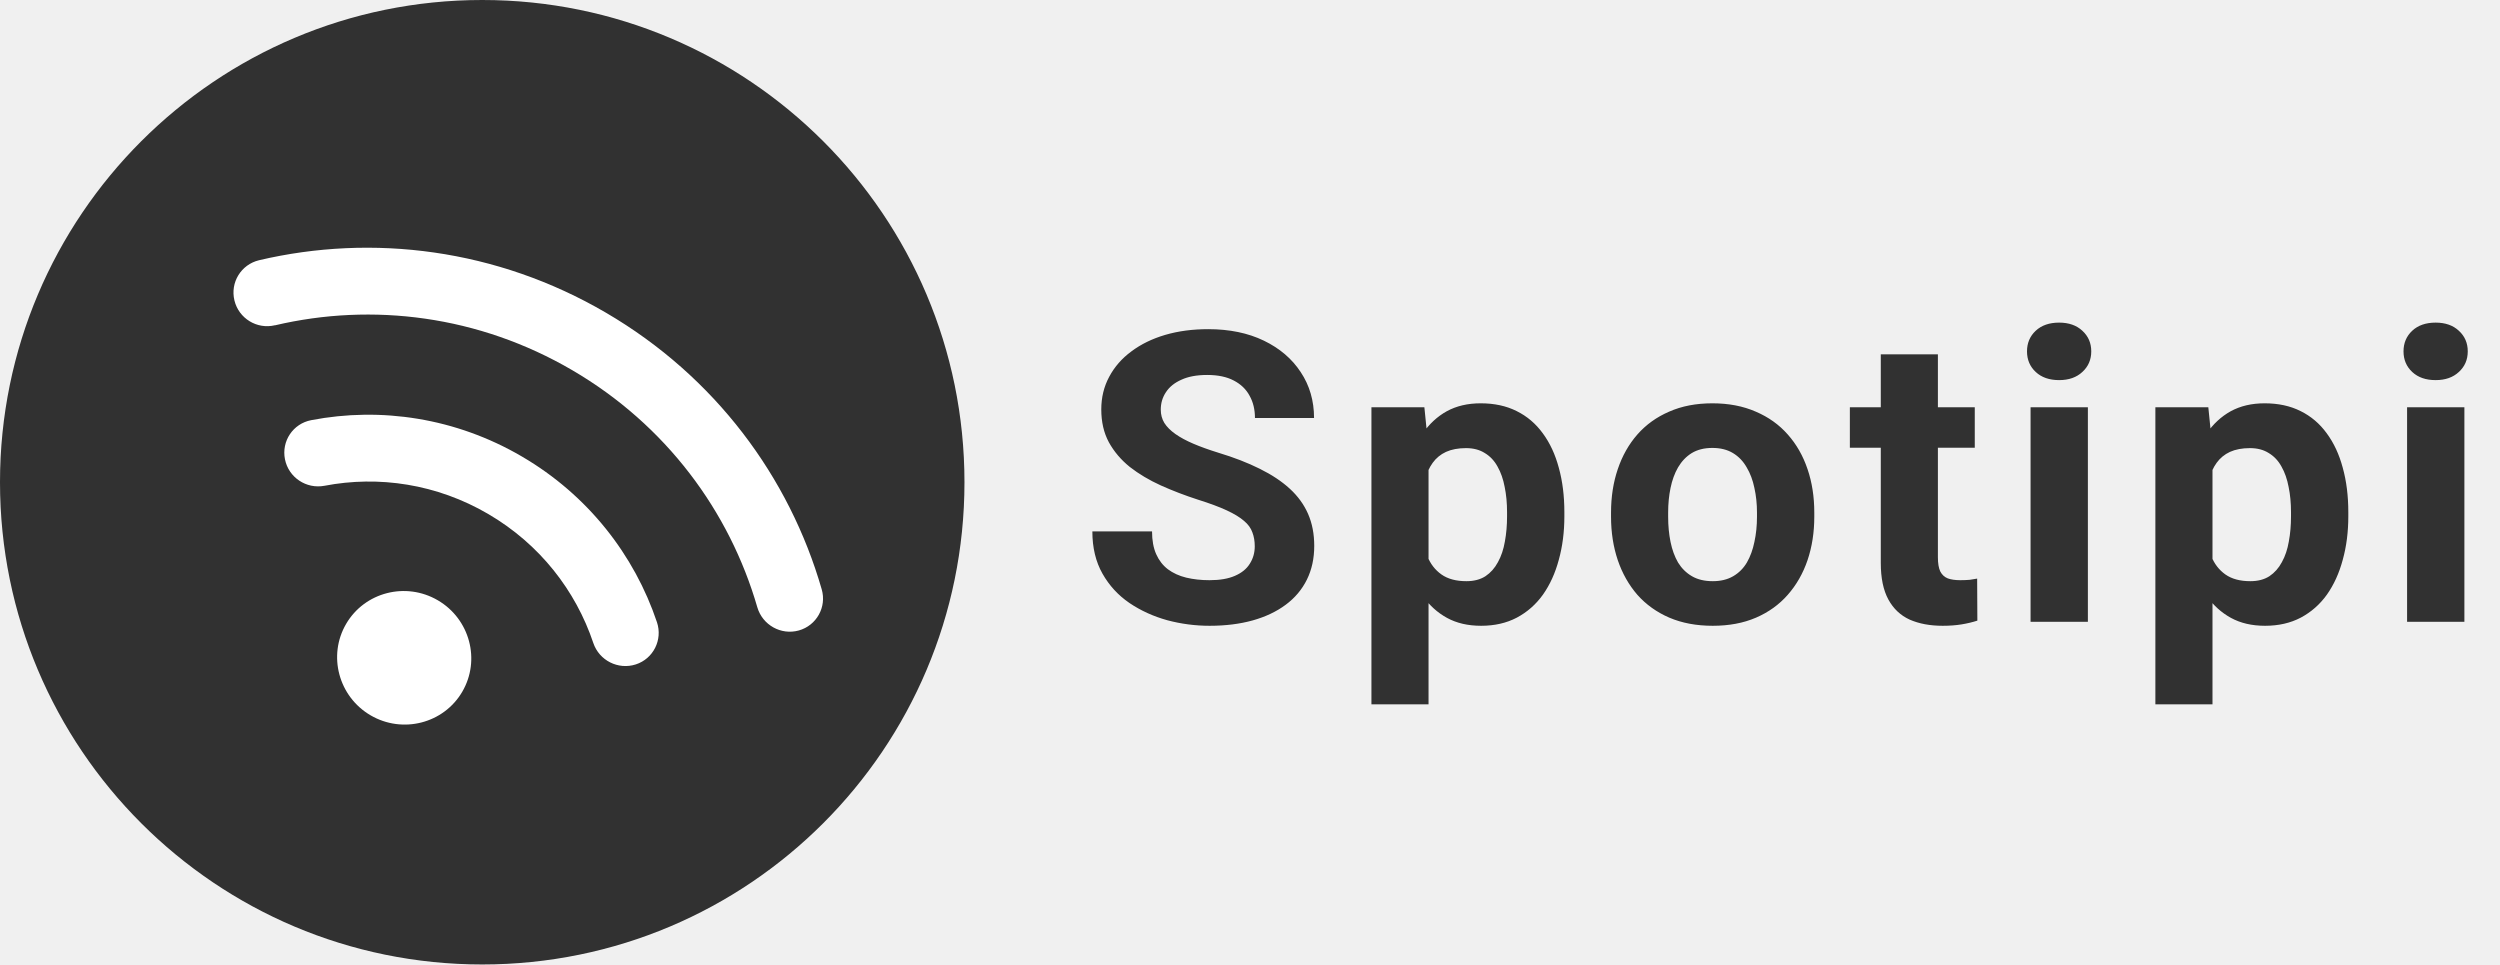
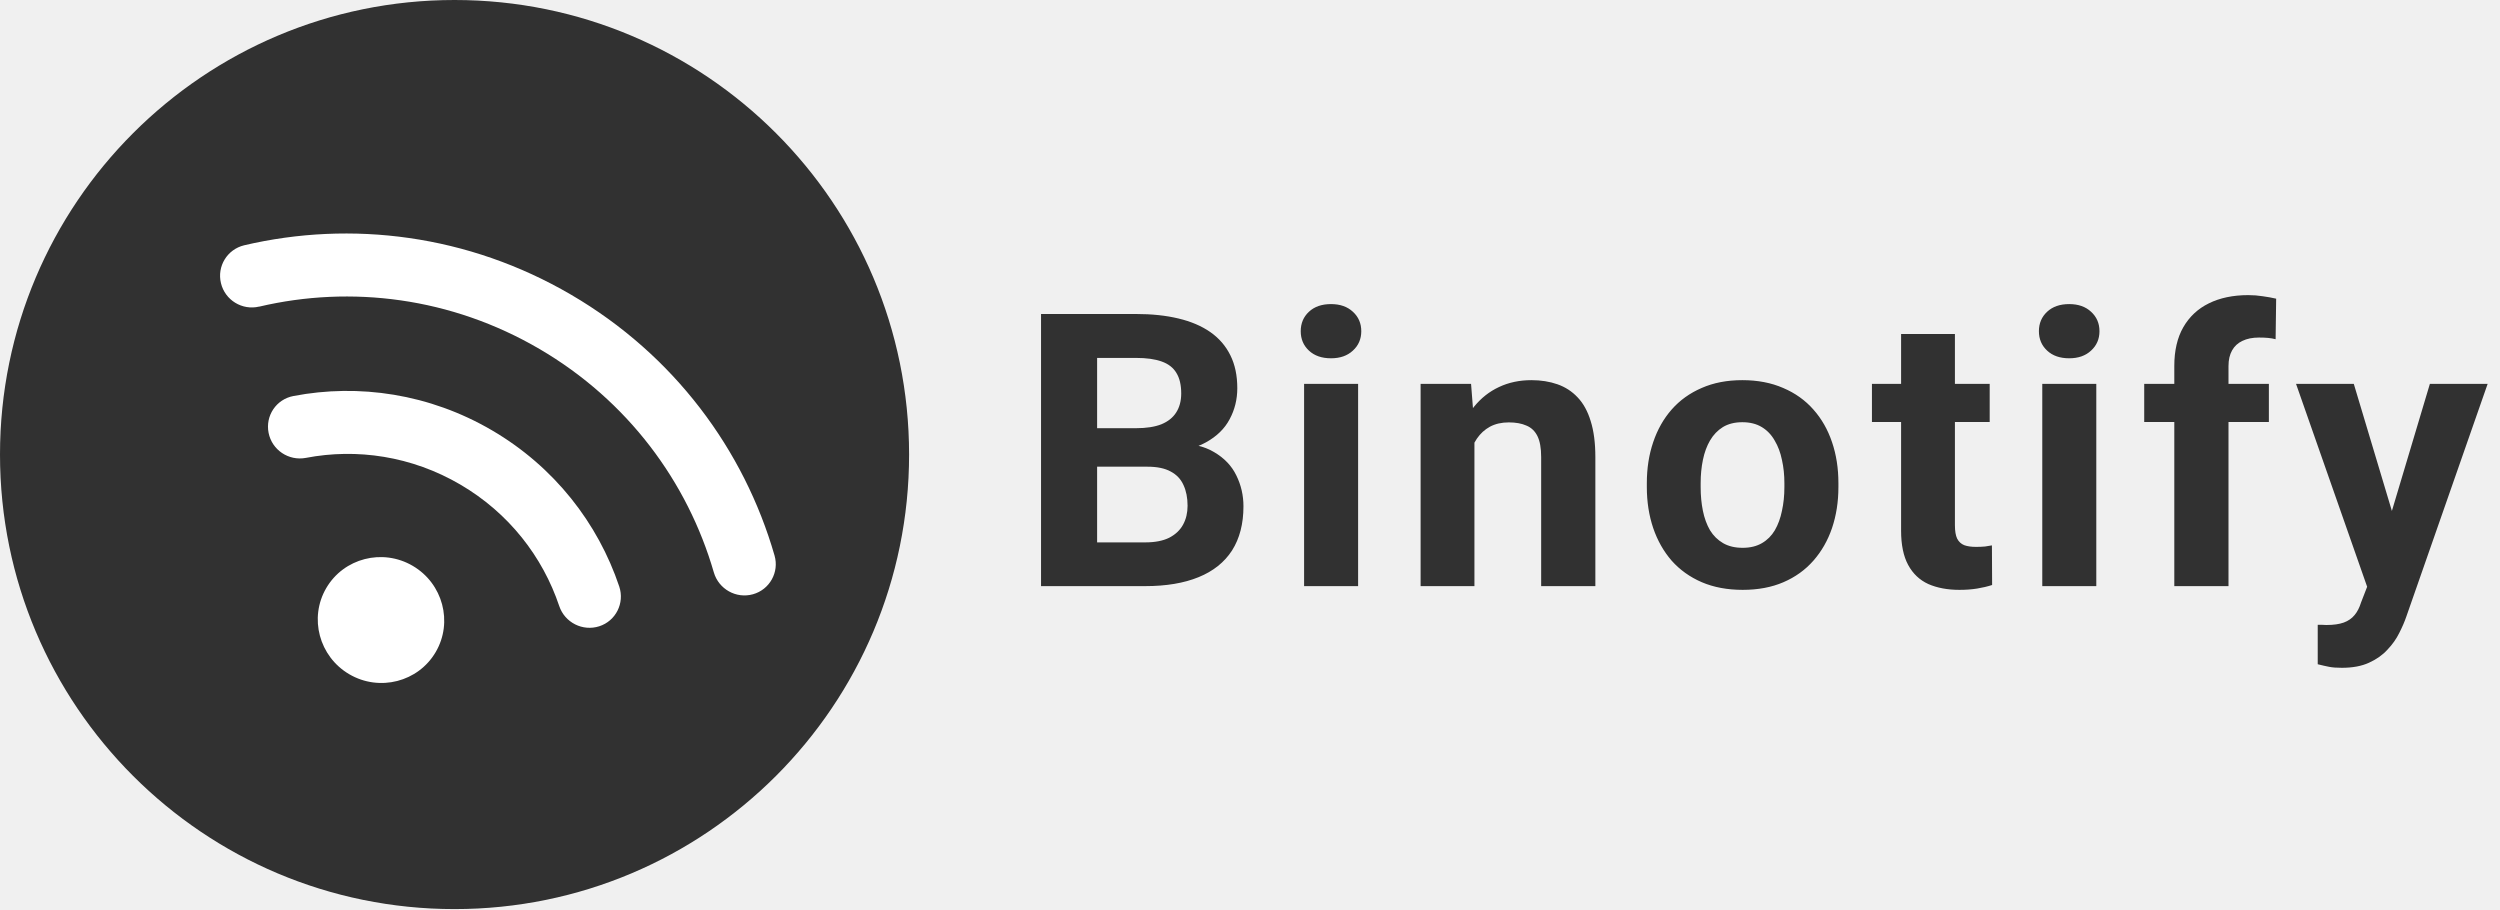
- <svg xmlns="http://www.w3.org/2000/svg" width="197" height="76" viewBox="0 0 197 76" fill="none">
+ <svg xmlns="http://www.w3.org/2000/svg" width="209" height="76" viewBox="0 0 209 76" fill="none">
  <circle cx="38" cy="38" r="38" fill="#313131" />
  <g clip-path="url(#clip0_1_27)">
    <path d="M21.674 25.634C29.348 23.83 37.724 24.861 45.102 29.175C52.479 33.489 57.485 40.283 59.677 47.855C60.087 49.255 61.547 50.071 62.945 49.681C64.343 49.292 65.155 47.838 64.752 46.443C62.206 37.608 56.359 29.675 47.752 24.643C39.145 19.61 29.364 18.404 20.413 20.506C18.995 20.846 18.13 22.26 18.473 23.676C18.815 25.093 20.249 25.97 21.666 25.63L21.674 25.634ZM38.476 40.505C42.537 42.879 45.366 46.539 46.752 50.665C47.218 52.05 48.716 52.802 50.099 52.356C51.482 51.911 52.23 50.419 51.771 49.039C49.994 43.743 46.345 39.024 41.127 35.973C35.908 32.921 30.006 32.055 24.527 33.108C23.091 33.381 22.169 34.761 22.455 36.192C22.741 37.623 24.135 38.552 25.57 38.279C29.839 37.459 34.416 38.13 38.484 40.509L38.476 40.505ZM36.426 54.51C37.888 52.011 37.025 48.779 34.501 47.303C31.978 45.827 28.738 46.66 27.276 49.16C25.814 51.659 26.678 54.891 29.201 56.367C31.725 57.843 34.965 57.01 36.426 54.51Z" fill="white" />
  </g>
-   <path d="M98.875 43.047C98.875 42.641 98.812 42.276 98.688 41.953C98.573 41.62 98.354 41.318 98.031 41.047C97.708 40.766 97.255 40.49 96.672 40.219C96.088 39.948 95.333 39.667 94.406 39.375C93.375 39.042 92.396 38.667 91.469 38.25C90.552 37.833 89.74 37.349 89.031 36.797C88.333 36.234 87.781 35.583 87.375 34.844C86.979 34.104 86.781 33.245 86.781 32.266C86.781 31.318 86.99 30.458 87.406 29.688C87.823 28.906 88.406 28.24 89.156 27.688C89.906 27.125 90.792 26.693 91.812 26.391C92.844 26.088 93.974 25.938 95.203 25.938C96.88 25.938 98.344 26.24 99.594 26.844C100.844 27.448 101.812 28.276 102.5 29.328C103.198 30.38 103.547 31.583 103.547 32.938H98.891C98.891 32.271 98.75 31.688 98.469 31.188C98.198 30.677 97.781 30.276 97.219 29.984C96.667 29.693 95.969 29.547 95.125 29.547C94.312 29.547 93.635 29.672 93.094 29.922C92.552 30.162 92.146 30.49 91.875 30.906C91.604 31.312 91.469 31.771 91.469 32.281C91.469 32.667 91.562 33.016 91.75 33.328C91.948 33.641 92.24 33.932 92.625 34.203C93.01 34.474 93.484 34.729 94.047 34.969C94.609 35.208 95.26 35.443 96 35.672C97.24 36.047 98.328 36.469 99.266 36.938C100.214 37.406 101.005 37.932 101.641 38.516C102.276 39.099 102.755 39.76 103.078 40.5C103.401 41.24 103.562 42.078 103.562 43.016C103.562 44.005 103.37 44.891 102.984 45.672C102.599 46.453 102.042 47.115 101.312 47.656C100.583 48.198 99.713 48.609 98.703 48.891C97.693 49.172 96.562 49.312 95.312 49.312C94.188 49.312 93.078 49.167 91.984 48.875C90.891 48.573 89.896 48.12 89 47.516C88.115 46.911 87.406 46.141 86.875 45.203C86.344 44.266 86.078 43.156 86.078 41.875H90.781C90.781 42.583 90.891 43.182 91.109 43.672C91.328 44.161 91.635 44.557 92.031 44.859C92.438 45.161 92.917 45.38 93.469 45.516C94.031 45.651 94.646 45.719 95.312 45.719C96.125 45.719 96.792 45.604 97.312 45.375C97.844 45.146 98.234 44.828 98.484 44.422C98.745 44.016 98.875 43.557 98.875 43.047ZM112.569 35.344V55.5H108.069V32.094H112.241L112.569 35.344ZM123.272 40.359V40.688C123.272 41.917 123.126 43.057 122.834 44.109C122.553 45.161 122.136 46.078 121.584 46.859C121.032 47.63 120.345 48.234 119.522 48.672C118.709 49.099 117.772 49.312 116.709 49.312C115.678 49.312 114.782 49.104 114.022 48.688C113.261 48.271 112.621 47.688 112.1 46.938C111.59 46.177 111.178 45.297 110.866 44.297C110.553 43.297 110.314 42.224 110.147 41.078V40.219C110.314 38.99 110.553 37.865 110.866 36.844C111.178 35.812 111.59 34.922 112.1 34.172C112.621 33.411 113.256 32.823 114.006 32.406C114.767 31.99 115.657 31.781 116.678 31.781C117.751 31.781 118.694 31.984 119.506 32.391C120.329 32.797 121.017 33.38 121.569 34.141C122.131 34.901 122.553 35.807 122.834 36.859C123.126 37.911 123.272 39.078 123.272 40.359ZM118.756 40.688V40.359C118.756 39.641 118.694 38.979 118.569 38.375C118.454 37.76 118.267 37.224 118.006 36.766C117.756 36.307 117.423 35.953 117.006 35.703C116.6 35.443 116.105 35.312 115.522 35.312C114.907 35.312 114.381 35.411 113.944 35.609C113.517 35.807 113.168 36.094 112.897 36.469C112.626 36.844 112.423 37.292 112.288 37.812C112.152 38.333 112.069 38.922 112.038 39.578V41.75C112.09 42.521 112.235 43.214 112.475 43.828C112.715 44.432 113.084 44.911 113.584 45.266C114.084 45.62 114.741 45.797 115.553 45.797C116.147 45.797 116.647 45.667 117.053 45.406C117.459 45.135 117.788 44.766 118.038 44.297C118.298 43.828 118.48 43.286 118.584 42.672C118.699 42.057 118.756 41.396 118.756 40.688ZM126.95 40.719V40.391C126.95 39.151 127.127 38.01 127.481 36.969C127.835 35.917 128.351 35.005 129.028 34.234C129.705 33.464 130.539 32.865 131.528 32.438C132.518 32 133.653 31.781 134.934 31.781C136.216 31.781 137.356 32 138.356 32.438C139.356 32.865 140.195 33.464 140.872 34.234C141.559 35.005 142.08 35.917 142.434 36.969C142.789 38.01 142.966 39.151 142.966 40.391V40.719C142.966 41.948 142.789 43.089 142.434 44.141C142.08 45.182 141.559 46.094 140.872 46.875C140.195 47.646 139.361 48.245 138.372 48.672C137.382 49.099 136.247 49.312 134.966 49.312C133.684 49.312 132.544 49.099 131.544 48.672C130.554 48.245 129.716 47.646 129.028 46.875C128.351 46.094 127.835 45.182 127.481 44.141C127.127 43.089 126.95 41.948 126.95 40.719ZM131.45 40.391V40.719C131.45 41.427 131.513 42.089 131.638 42.703C131.763 43.318 131.96 43.859 132.231 44.328C132.513 44.786 132.877 45.146 133.325 45.406C133.773 45.667 134.32 45.797 134.966 45.797C135.591 45.797 136.127 45.667 136.575 45.406C137.023 45.146 137.382 44.786 137.653 44.328C137.924 43.859 138.122 43.318 138.247 42.703C138.382 42.089 138.45 41.427 138.45 40.719V40.391C138.45 39.703 138.382 39.057 138.247 38.453C138.122 37.839 137.919 37.297 137.638 36.828C137.367 36.349 137.007 35.974 136.559 35.703C136.111 35.432 135.57 35.297 134.934 35.297C134.299 35.297 133.757 35.432 133.309 35.703C132.872 35.974 132.513 36.349 132.231 36.828C131.96 37.297 131.763 37.839 131.638 38.453C131.513 39.057 131.45 39.703 131.45 40.391ZM155.612 32.094V35.281H145.769V32.094H155.612ZM148.206 27.922H152.706V43.906C152.706 44.396 152.769 44.771 152.894 45.031C153.029 45.292 153.227 45.474 153.487 45.578C153.748 45.672 154.076 45.719 154.472 45.719C154.753 45.719 155.003 45.708 155.222 45.688C155.451 45.656 155.644 45.625 155.8 45.594L155.816 48.906C155.43 49.031 155.014 49.13 154.566 49.203C154.118 49.276 153.623 49.312 153.081 49.312C152.092 49.312 151.227 49.151 150.487 48.828C149.758 48.495 149.196 47.964 148.8 47.234C148.404 46.505 148.206 45.547 148.206 44.359V27.922ZM164.525 32.094V49H160.009V32.094H164.525ZM159.728 27.688C159.728 27.031 159.957 26.49 160.416 26.062C160.874 25.635 161.489 25.422 162.259 25.422C163.02 25.422 163.629 25.635 164.088 26.062C164.556 26.49 164.791 27.031 164.791 27.688C164.791 28.344 164.556 28.885 164.088 29.312C163.629 29.74 163.02 29.953 162.259 29.953C161.489 29.953 160.874 29.74 160.416 29.312C159.957 28.885 159.728 28.344 159.728 27.688ZM174.344 35.344V55.5H169.844V32.094H174.016L174.344 35.344ZM185.047 40.359V40.688C185.047 41.917 184.901 43.057 184.609 44.109C184.328 45.161 183.911 46.078 183.359 46.859C182.807 47.63 182.12 48.234 181.297 48.672C180.484 49.099 179.547 49.312 178.484 49.312C177.453 49.312 176.557 49.104 175.797 48.688C175.036 48.271 174.396 47.688 173.875 46.938C173.365 46.177 172.953 45.297 172.641 44.297C172.328 43.297 172.089 42.224 171.922 41.078V40.219C172.089 38.99 172.328 37.865 172.641 36.844C172.953 35.812 173.365 34.922 173.875 34.172C174.396 33.411 175.031 32.823 175.781 32.406C176.542 31.99 177.432 31.781 178.453 31.781C179.526 31.781 180.469 31.984 181.281 32.391C182.104 32.797 182.792 33.38 183.344 34.141C183.906 34.901 184.328 35.807 184.609 36.859C184.901 37.911 185.047 39.078 185.047 40.359ZM180.531 40.688V40.359C180.531 39.641 180.469 38.979 180.344 38.375C180.229 37.76 180.042 37.224 179.781 36.766C179.531 36.307 179.198 35.953 178.781 35.703C178.375 35.443 177.88 35.312 177.297 35.312C176.682 35.312 176.156 35.411 175.719 35.609C175.292 35.807 174.943 36.094 174.672 36.469C174.401 36.844 174.198 37.292 174.062 37.812C173.927 38.333 173.844 38.922 173.812 39.578V41.75C173.865 42.521 174.01 43.214 174.25 43.828C174.49 44.432 174.859 44.911 175.359 45.266C175.859 45.62 176.516 45.797 177.328 45.797C177.922 45.797 178.422 45.667 178.828 45.406C179.234 45.135 179.562 44.766 179.812 44.297C180.073 43.828 180.255 43.286 180.359 42.672C180.474 42.057 180.531 41.396 180.531 40.688ZM194.194 32.094V49H189.678V32.094H194.194ZM189.397 27.688C189.397 27.031 189.626 26.49 190.084 26.062C190.543 25.635 191.157 25.422 191.928 25.422C192.689 25.422 193.298 25.635 193.756 26.062C194.225 26.49 194.459 27.031 194.459 27.688C194.459 28.344 194.225 28.885 193.756 29.312C193.298 29.74 192.689 29.953 191.928 29.953C191.157 29.953 190.543 29.74 190.084 29.312C189.626 28.885 189.397 28.344 189.397 27.688Z" fill="#313131" />
+   <path d="M95.938 39.016H90.094L90.062 35.797H94.969C95.833 35.797 96.542 35.688 97.094 35.469C97.646 35.24 98.057 34.911 98.328 34.484C98.609 34.047 98.75 33.516 98.75 32.891C98.75 32.182 98.615 31.609 98.344 31.172C98.083 30.734 97.672 30.417 97.109 30.219C96.557 30.021 95.844 29.922 94.969 29.922H91.719V49H87.031V26.25H94.969C96.292 26.25 97.474 26.375 98.516 26.625C99.568 26.875 100.458 27.255 101.188 27.766C101.917 28.276 102.474 28.922 102.859 29.703C103.245 30.474 103.438 31.391 103.438 32.453C103.438 33.391 103.224 34.255 102.797 35.047C102.38 35.839 101.719 36.484 100.812 36.984C99.917 37.484 98.745 37.76 97.297 37.812L95.938 39.016ZM95.734 49H88.812L90.641 45.344H95.734C96.557 45.344 97.229 45.214 97.75 44.953C98.271 44.682 98.656 44.318 98.906 43.859C99.156 43.401 99.281 42.875 99.281 42.281C99.281 41.615 99.167 41.036 98.938 40.547C98.719 40.057 98.365 39.682 97.875 39.422C97.385 39.151 96.74 39.016 95.938 39.016H91.422L91.453 35.797H97.078L98.156 37.062C99.542 37.042 100.656 37.286 101.5 37.797C102.354 38.297 102.974 38.948 103.359 39.75C103.755 40.552 103.953 41.411 103.953 42.328C103.953 43.786 103.635 45.016 103 46.016C102.365 47.005 101.432 47.75 100.203 48.25C98.984 48.75 97.495 49 95.734 49ZM113.538 32.094V49H109.022V32.094H113.538ZM108.741 27.688C108.741 27.031 108.97 26.49 109.428 26.062C109.886 25.635 110.501 25.422 111.272 25.422C112.032 25.422 112.642 25.635 113.1 26.062C113.569 26.49 113.803 27.031 113.803 27.688C113.803 28.344 113.569 28.885 113.1 29.312C112.642 29.74 112.032 29.953 111.272 29.953C110.501 29.953 109.886 29.74 109.428 29.312C108.97 28.885 108.741 28.344 108.741 27.688ZM123.263 35.703V49H118.763V32.094H122.981L123.263 35.703ZM122.606 39.953H121.388C121.388 38.703 121.549 37.578 121.872 36.578C122.195 35.568 122.648 34.708 123.231 34C123.815 33.281 124.507 32.734 125.309 32.359C126.122 31.974 127.028 31.781 128.028 31.781C128.82 31.781 129.544 31.896 130.2 32.125C130.856 32.354 131.419 32.719 131.888 33.219C132.367 33.719 132.731 34.38 132.981 35.203C133.242 36.026 133.372 37.031 133.372 38.219V49H128.841V38.203C128.841 37.453 128.736 36.87 128.528 36.453C128.32 36.036 128.013 35.745 127.606 35.578C127.21 35.401 126.721 35.312 126.138 35.312C125.533 35.312 125.007 35.432 124.559 35.672C124.122 35.911 123.757 36.245 123.466 36.672C123.184 37.089 122.971 37.578 122.825 38.141C122.679 38.703 122.606 39.307 122.606 39.953ZM137.675 40.719V40.391C137.675 39.151 137.852 38.01 138.206 36.969C138.56 35.917 139.076 35.005 139.753 34.234C140.43 33.464 141.264 32.865 142.253 32.438C143.243 32 144.378 31.781 145.659 31.781C146.941 31.781 148.081 32 149.081 32.438C150.081 32.865 150.92 33.464 151.597 34.234C152.284 35.005 152.805 35.917 153.159 36.969C153.514 38.01 153.691 39.151 153.691 40.391V40.719C153.691 41.948 153.514 43.089 153.159 44.141C152.805 45.182 152.284 46.094 151.597 46.875C150.92 47.646 150.086 48.245 149.097 48.672C148.107 49.099 146.972 49.312 145.691 49.312C144.409 49.312 143.269 49.099 142.269 48.672C141.279 48.245 140.441 47.646 139.753 46.875C139.076 46.094 138.56 45.182 138.206 44.141C137.852 43.089 137.675 41.948 137.675 40.719ZM142.175 40.391V40.719C142.175 41.427 142.237 42.089 142.362 42.703C142.487 43.318 142.685 43.859 142.956 44.328C143.237 44.786 143.602 45.146 144.05 45.406C144.498 45.667 145.045 45.797 145.691 45.797C146.316 45.797 146.852 45.667 147.3 45.406C147.748 45.146 148.107 44.786 148.378 44.328C148.649 43.859 148.847 43.318 148.972 42.703C149.107 42.089 149.175 41.427 149.175 40.719V40.391C149.175 39.703 149.107 39.057 148.972 38.453C148.847 37.839 148.644 37.297 148.362 36.828C148.092 36.349 147.732 35.974 147.284 35.703C146.836 35.432 146.295 35.297 145.659 35.297C145.024 35.297 144.482 35.432 144.034 35.703C143.597 35.974 143.237 36.349 142.956 36.828C142.685 37.297 142.487 37.839 142.362 38.453C142.237 39.057 142.175 39.703 142.175 40.391ZM166.338 32.094V35.281H156.494V32.094H166.338ZM158.931 27.922H163.431V43.906C163.431 44.396 163.494 44.771 163.619 45.031C163.754 45.292 163.952 45.474 164.213 45.578C164.473 45.672 164.801 45.719 165.197 45.719C165.478 45.719 165.728 45.708 165.947 45.688C166.176 45.656 166.369 45.625 166.525 45.594L166.541 48.906C166.155 49.031 165.739 49.13 165.291 49.203C164.843 49.276 164.348 49.312 163.806 49.312C162.817 49.312 161.952 49.151 161.213 48.828C160.483 48.495 159.921 47.964 159.525 47.234C159.129 46.505 158.931 45.547 158.931 44.359V27.922ZM175.25 32.094V49H170.734V32.094H175.25ZM170.453 27.688C170.453 27.031 170.682 26.49 171.141 26.062C171.599 25.635 172.214 25.422 172.984 25.422C173.745 25.422 174.354 25.635 174.812 26.062C175.281 26.49 175.516 27.031 175.516 27.688C175.516 28.344 175.281 28.885 174.812 29.312C174.354 29.74 173.745 29.953 172.984 29.953C172.214 29.953 171.599 29.74 171.141 29.312C170.682 28.885 170.453 28.344 170.453 27.688ZM186.303 49H181.772V30.594C181.772 29.312 182.022 28.234 182.522 27.359C183.032 26.474 183.746 25.807 184.662 25.359C185.59 24.901 186.689 24.672 187.959 24.672C188.376 24.672 188.777 24.703 189.162 24.766C189.548 24.818 189.923 24.885 190.287 24.969L190.241 28.359C190.043 28.307 189.834 28.271 189.616 28.25C189.397 28.229 189.142 28.219 188.85 28.219C188.308 28.219 187.845 28.312 187.459 28.5C187.084 28.677 186.798 28.943 186.6 29.297C186.402 29.651 186.303 30.083 186.303 30.594V49ZM189.678 32.094V35.281H179.256V32.094H189.678ZM198.653 47.094L203.137 32.094H207.966L201.169 51.547C201.023 51.974 200.825 52.432 200.575 52.922C200.335 53.411 200.007 53.875 199.591 54.312C199.184 54.76 198.669 55.125 198.044 55.406C197.429 55.688 196.674 55.828 195.778 55.828C195.351 55.828 195.002 55.802 194.731 55.75C194.46 55.698 194.137 55.625 193.762 55.531V52.234C193.877 52.234 193.997 52.234 194.122 52.234C194.247 52.245 194.367 52.25 194.481 52.25C195.075 52.25 195.559 52.182 195.934 52.047C196.309 51.911 196.611 51.703 196.841 51.422C197.07 51.151 197.252 50.797 197.387 50.359L198.653 47.094ZM196.778 32.094L200.45 44.344L201.091 49.109L198.028 49.438L191.95 32.094H196.778Z" fill="#313131" />
  <defs>
    <clipPath id="clip0_1_27">
      <rect width="53" height="42" fill="white" transform="translate(26.2005 9) rotate(30.3164)" />
    </clipPath>
  </defs>
</svg>
